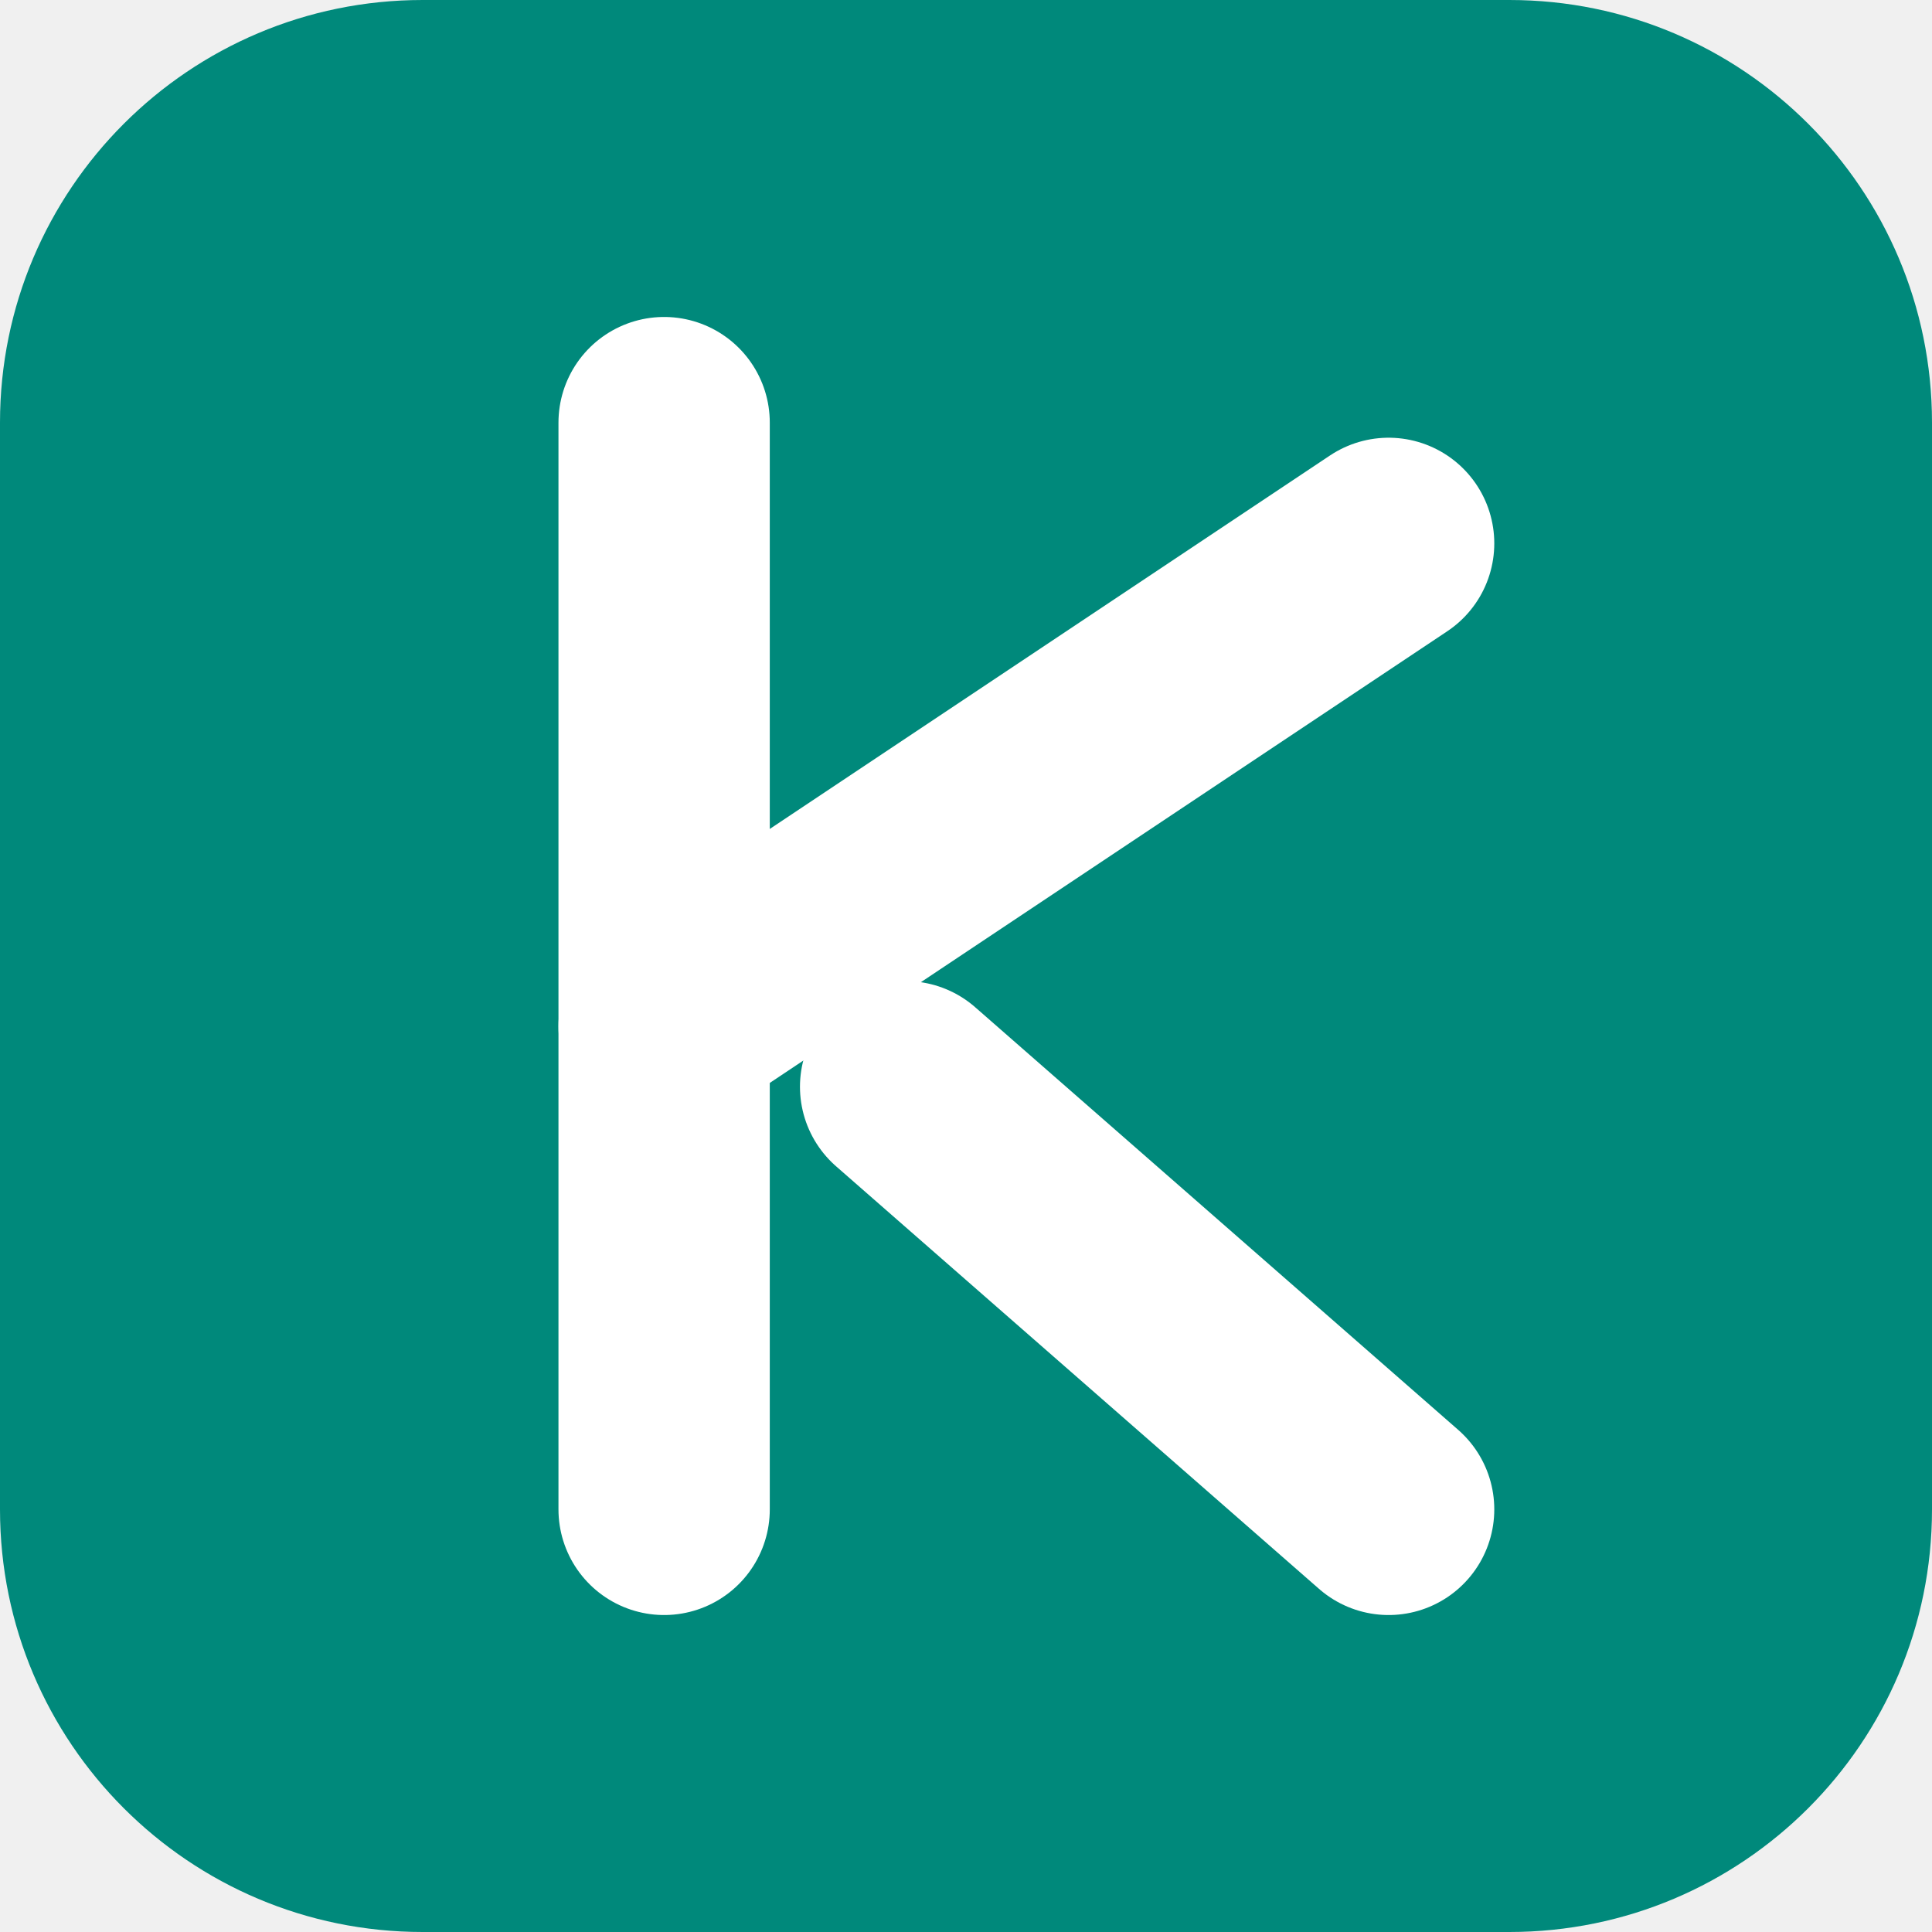
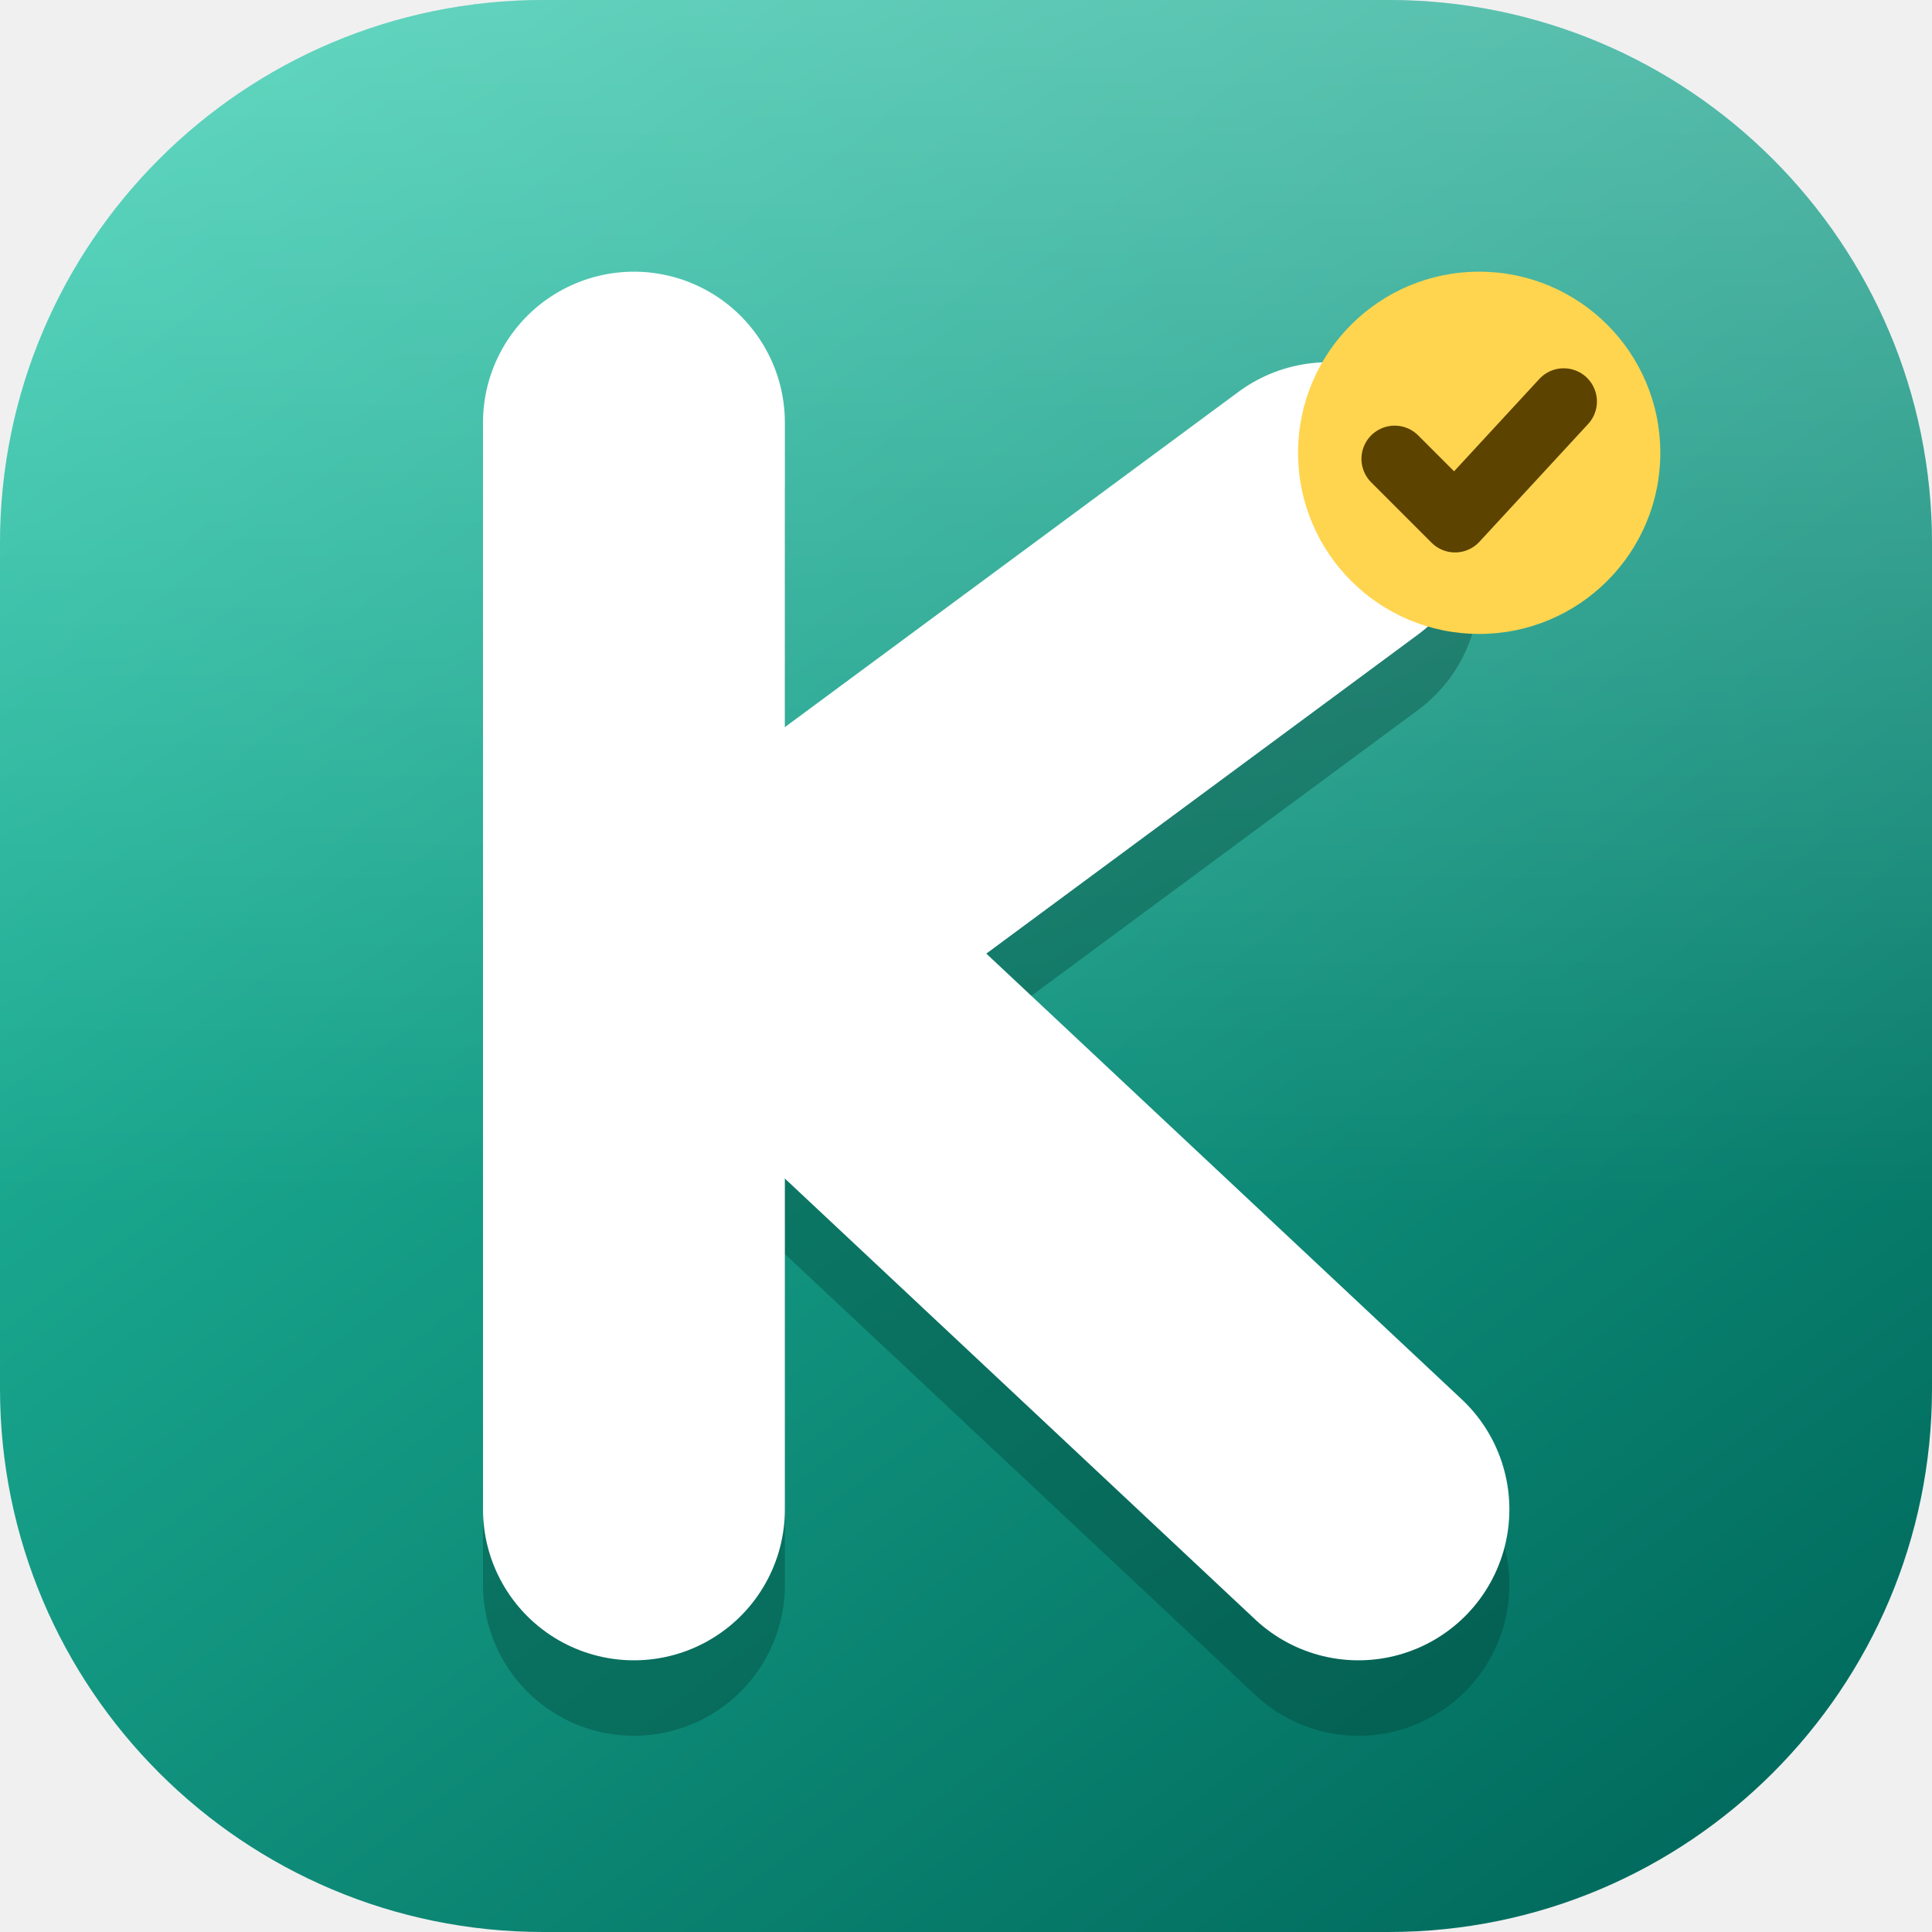
<svg xmlns="http://www.w3.org/2000/svg" viewBox="0 0 64 64">
-   <rect width="64" height="64" rx="14" fill="#00897b" />
-   <g fill="none" stroke="#fff" stroke-width="7" stroke-linecap="round" stroke-linejoin="round">
-     <path d="M22 14v36" />
-     <path d="M46 18 22 34" />
-     <path d="M30 36l16 14" />
+   <defs>
+     <linearGradient id="bg" x1="8" y1="0" x2="56" y2="64" gradientUnits="userSpaceOnUse">
+       <stop offset="0" stop-color="#26c6a8" />
+       <stop offset="1" stop-color="#00695c" />
+     </linearGradient>
+     <linearGradient id="sheen" x1="0" y1="0" x2="0" y2="40" gradientUnits="userSpaceOnUse">
+       <stop offset="0" stop-color="#fff" stop-opacity=".28" />
+       <stop offset="1" stop-color="#fff" stop-opacity="0" />
+     </linearGradient>
+   </defs>
+   <rect width="64" height="64" rx="18" fill="url(#bg)" />
+   <rect width="64" height="64" rx="18" fill="url(#sheen)" />
+   <g fill="none" stroke-linecap="round" stroke-linejoin="round" stroke-width="10">
+     <g stroke="#003d33" stroke-opacity=".35" transform="translate(0 2.5)">
+       <path d="M21 14v36" />
+       <path d="M44 17 21 34" />
+       <path d="M29 35l16 15" />
+     </g>
+     <g stroke="#fff">
+       <path d="M21 14v36" />
+       <path d="M44 17 21 34" />
+       <path d="M29 35l16 15" />
+     </g>
  </g>
+   <circle cx="49" cy="15" r="6" fill="#ffd54f" />
+   <path d="M46.2 15.2l2 2 3.6-3.9" fill="none" stroke="#5d4300" stroke-width="2.2" stroke-linecap="round" stroke-linejoin="round" />
</svg>
